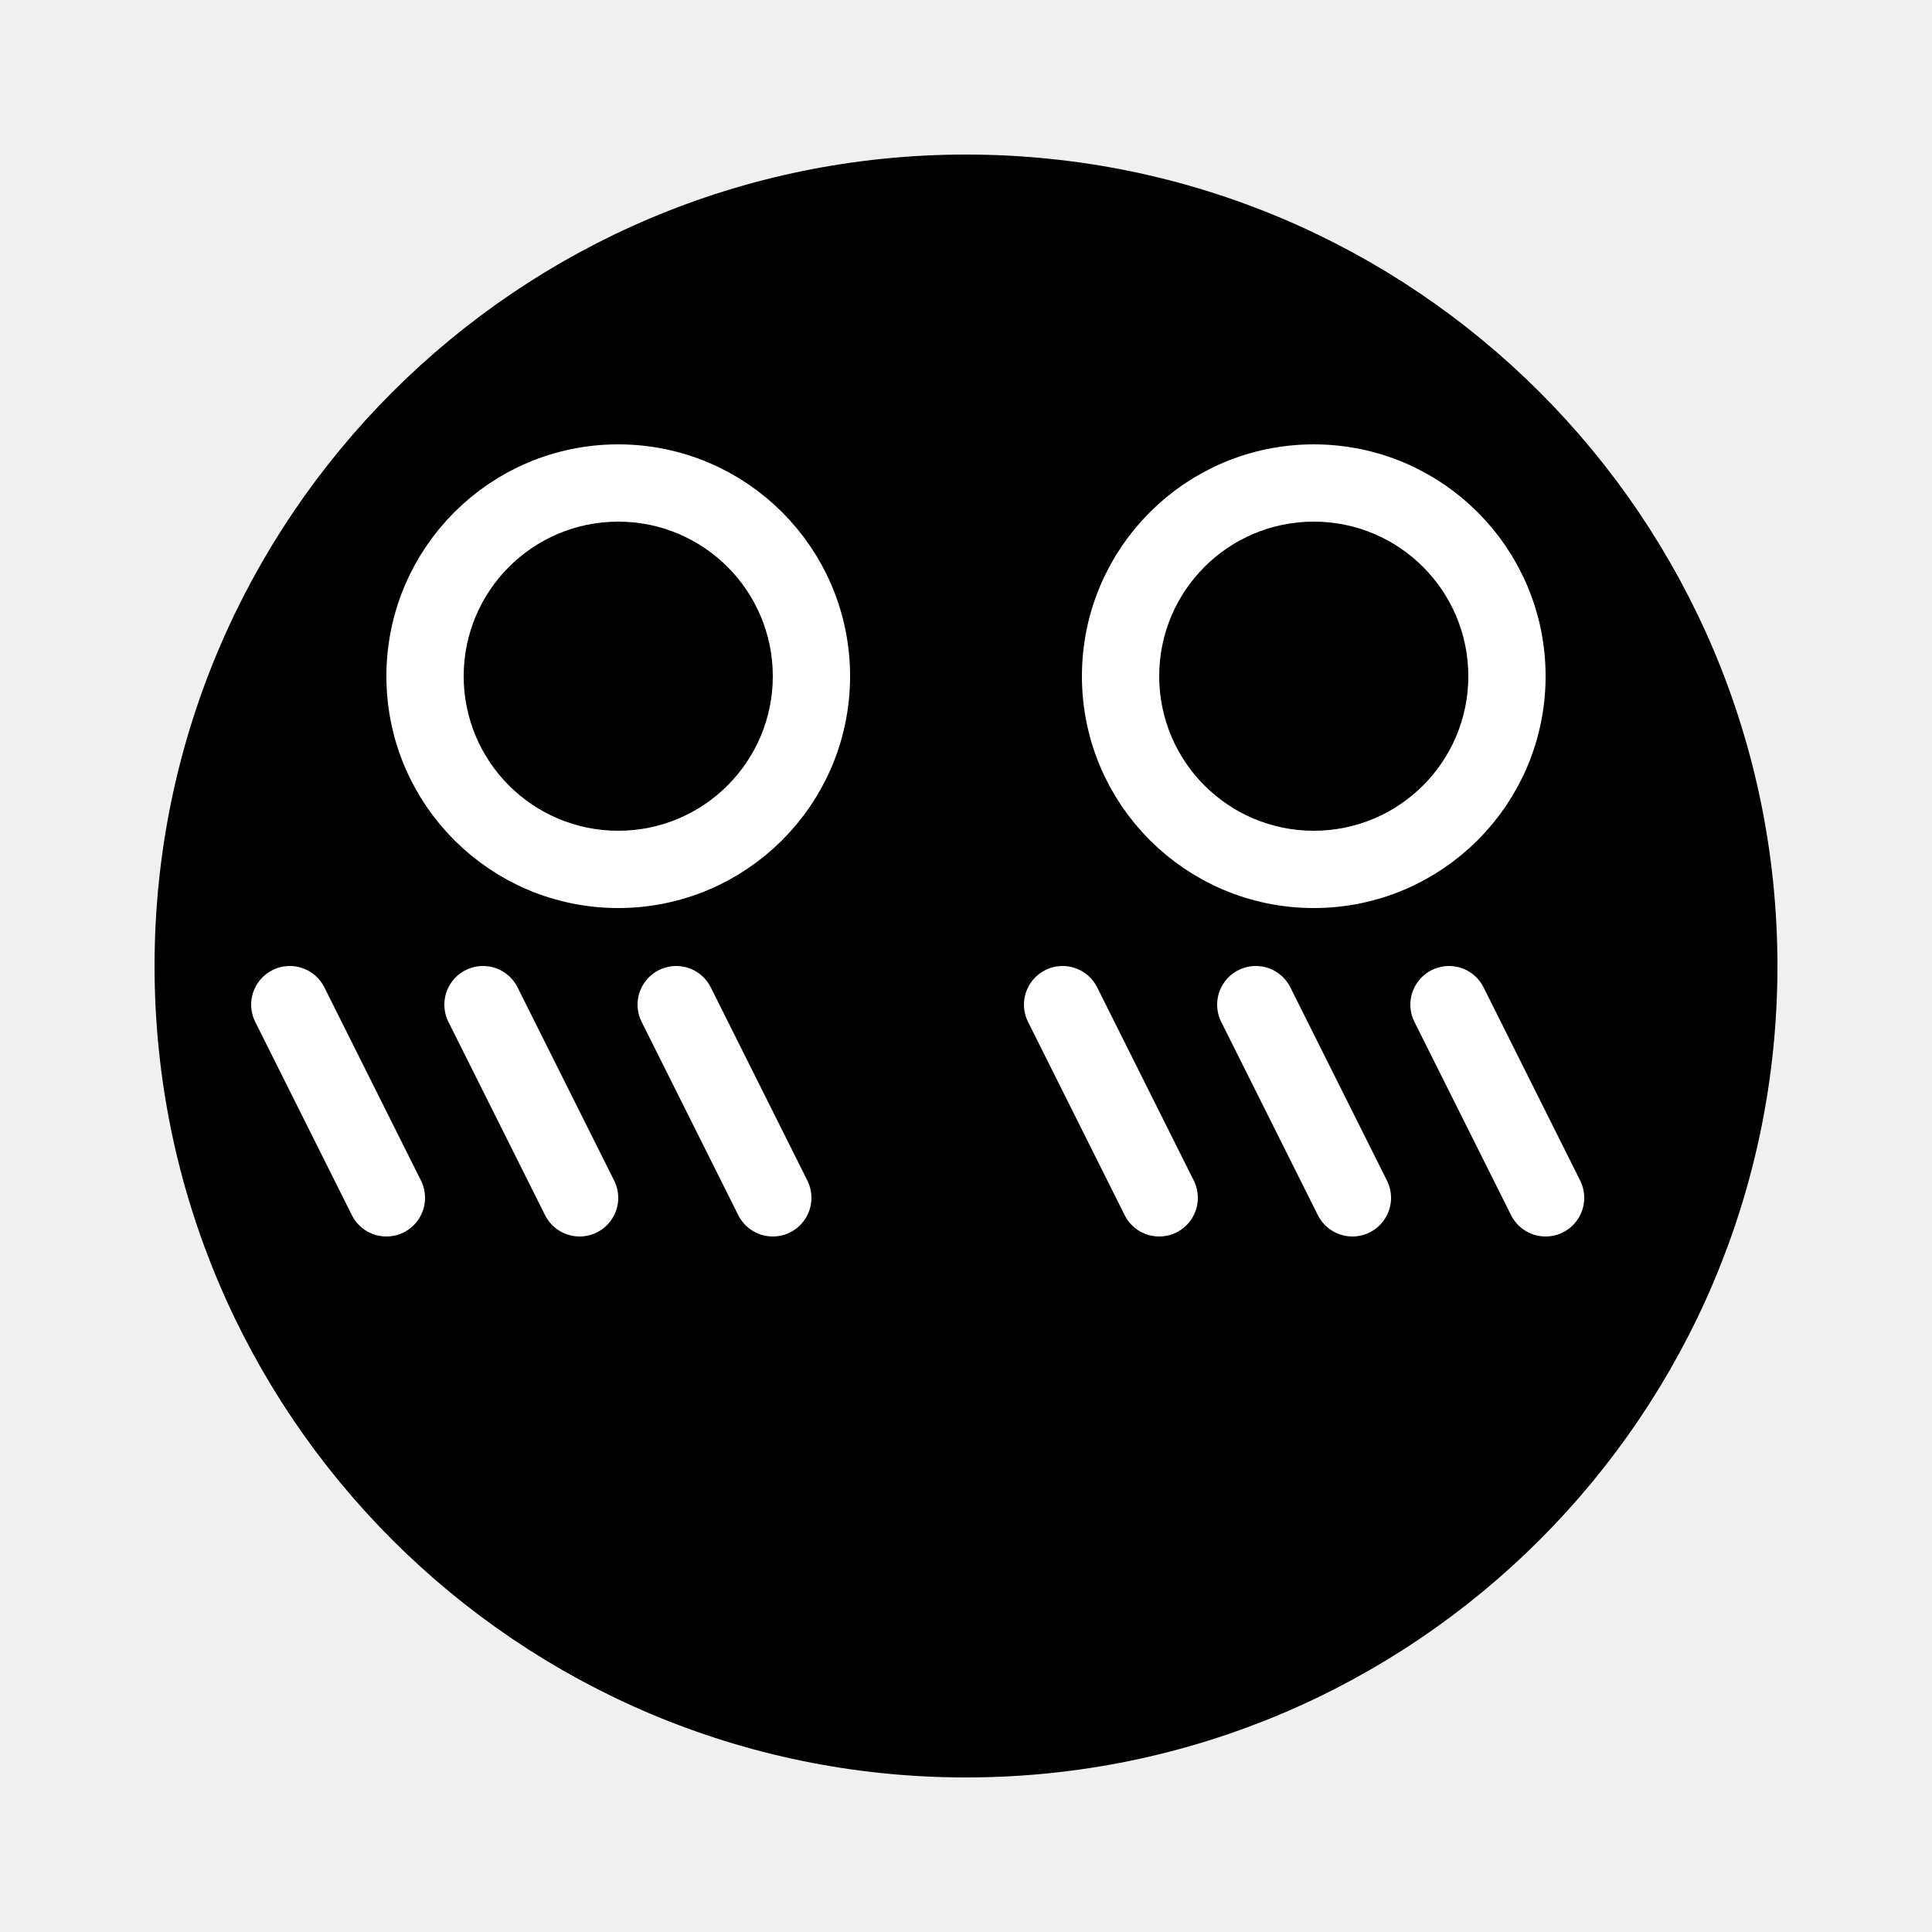
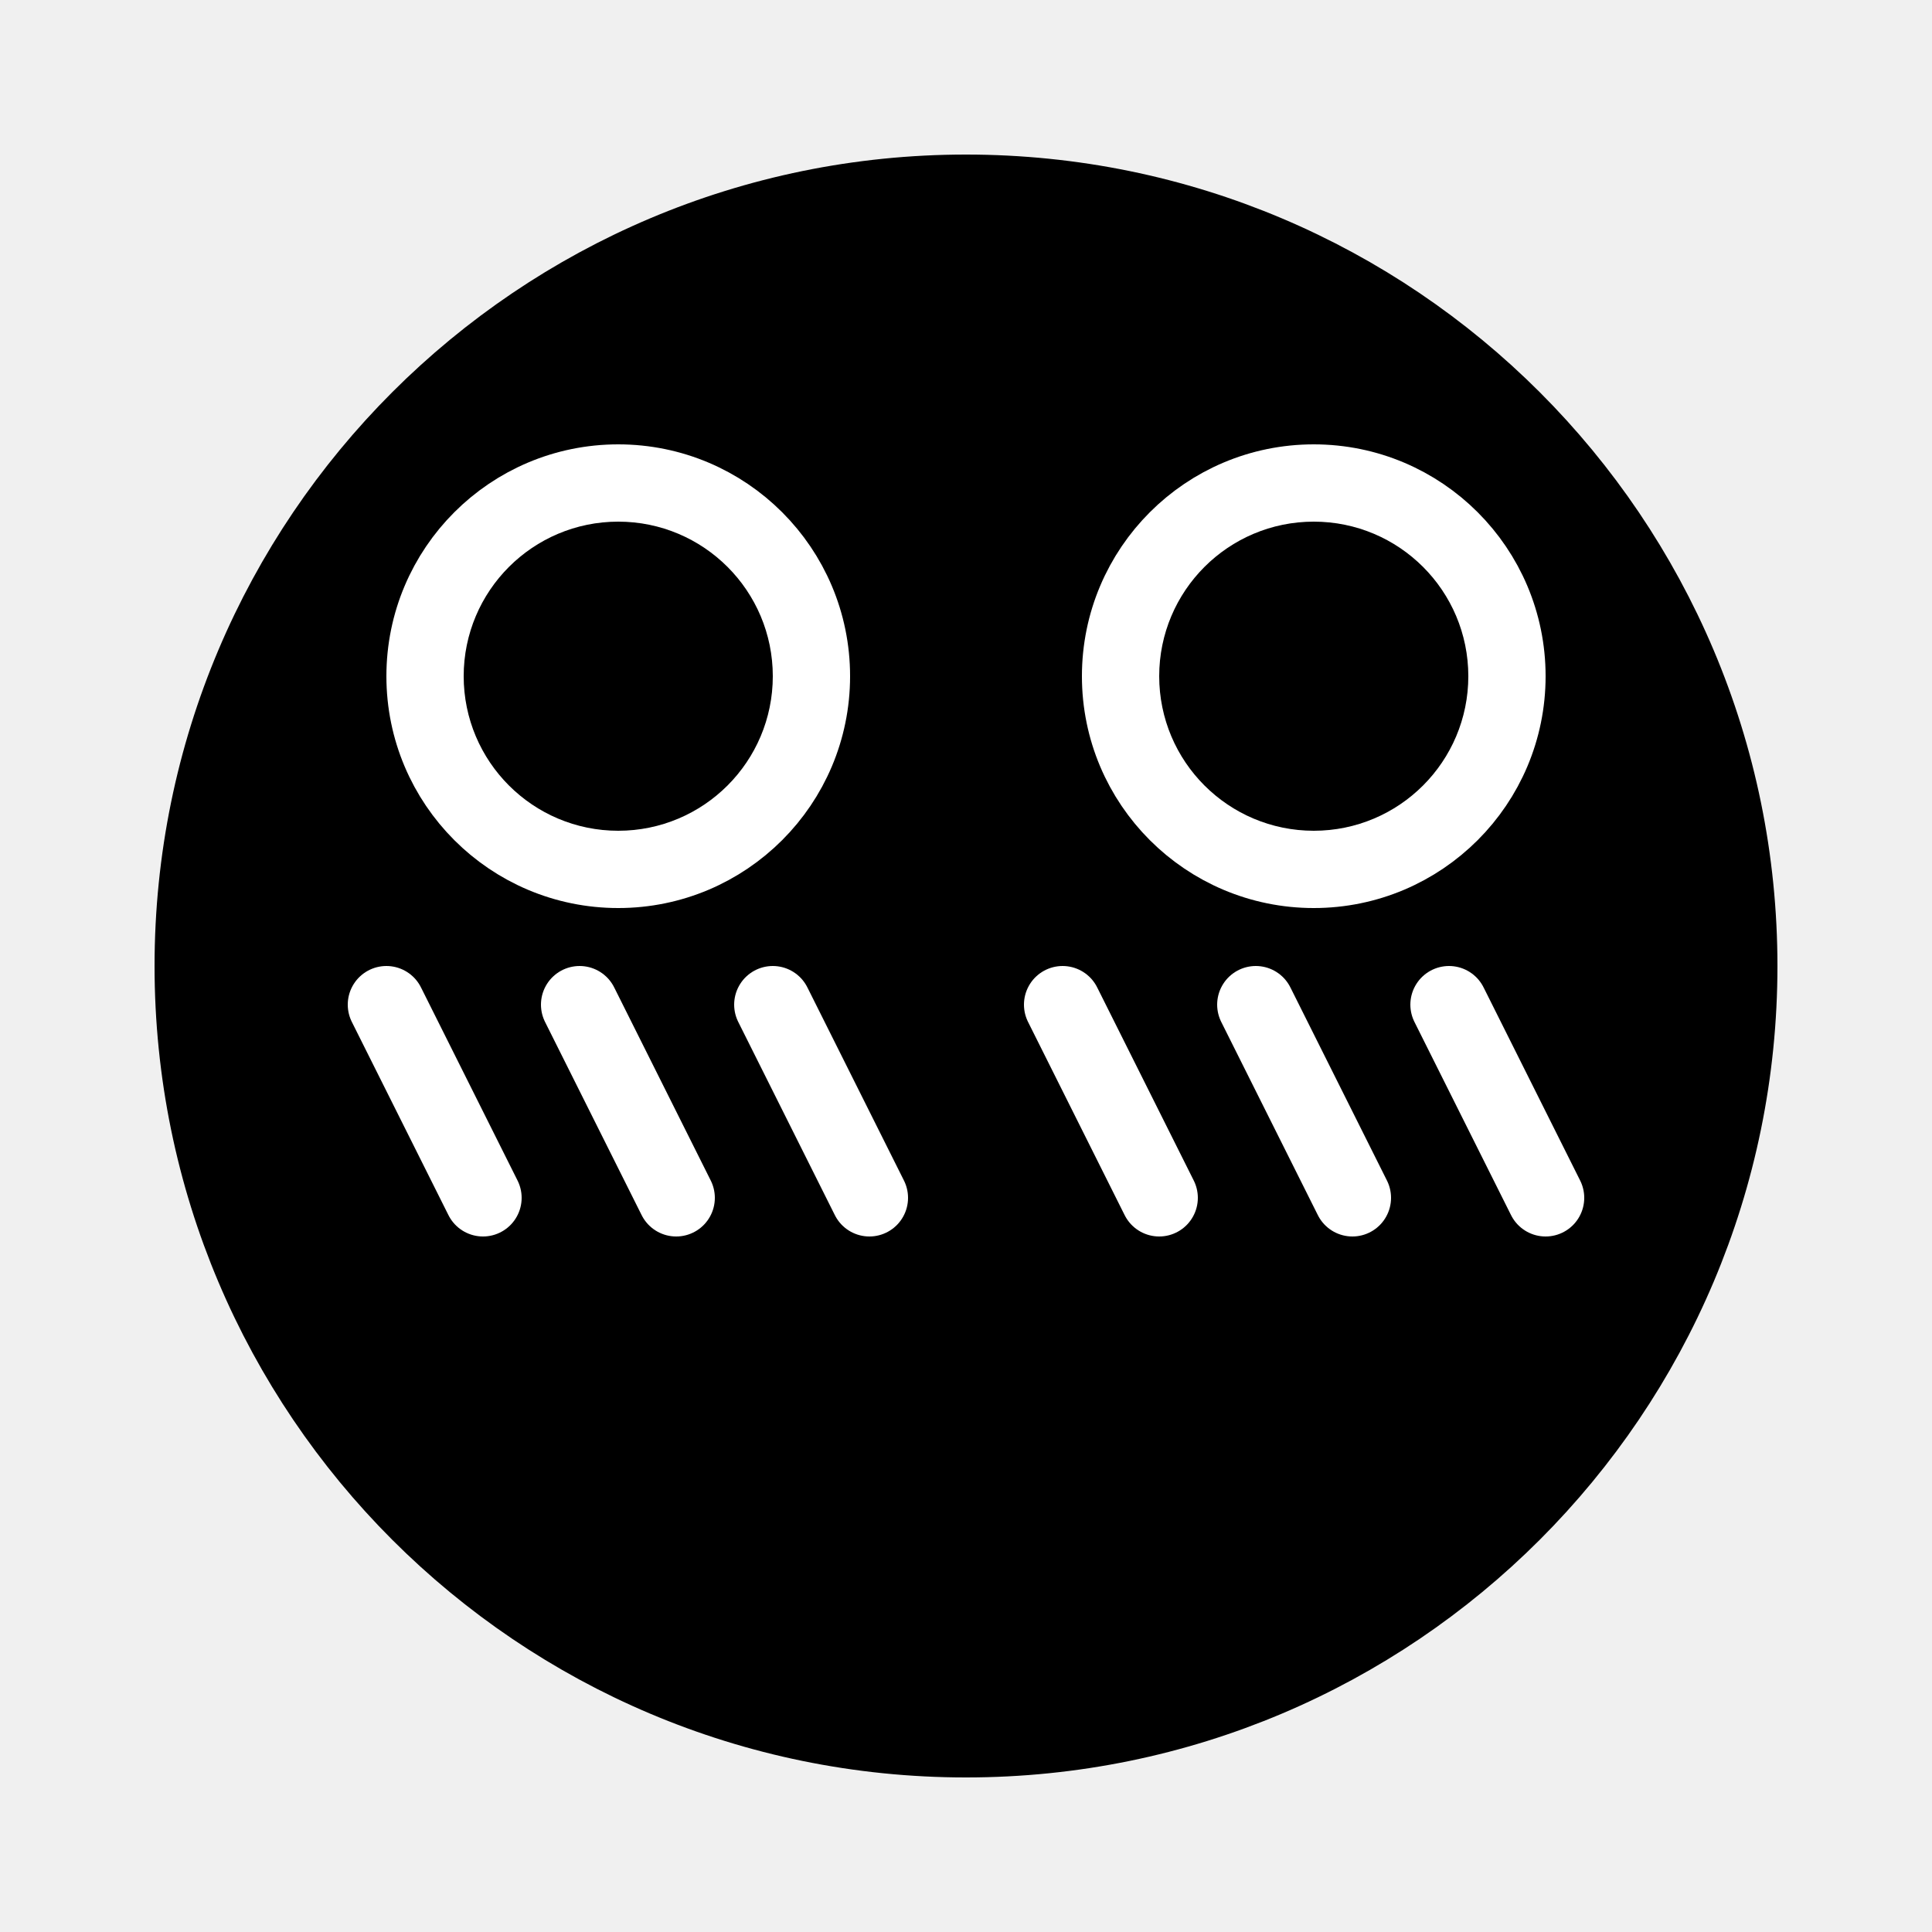
<svg xmlns="http://www.w3.org/2000/svg" width="100" height="100">
  <circle cx="50" cy="50" r="40" stroke="black" stroke-width="4" fill="black" />
  <circle cx="32" cy="35" r="10" stroke="white" stroke-width="4" fill="white" />
  <circle cx="68" cy="35" r="10" stroke="white" stroke-width="4" fill="white" />
  <circle cx="32" cy="35" r="6" stroke="black" stroke-width="4" fill="black" />
  <circle cx="68" cy="35" r="6" stroke="black" stroke-width="4" fill="black" />
-   <line x1="15" y1="52" x2="20" y2="62" style="stroke:white;stroke-width:4;stroke-linecap:round" />
-   <line x1="25" y1="52" x2="30" y2="62" style="stroke:white;stroke-width:4;stroke-linecap:round" />
-   <line x1="35" y1="52" x2="40" y2="62" style="stroke:white;stroke-width:4;stroke-linecap:round" />
+   <line x1="20" y1="52" x2="25" y2="62" style="stroke:white;stroke-width:4;stroke-linecap:round" />
+   <line x1="30" y1="52" x2="35" y2="62" style="stroke:white;stroke-width:4;stroke-linecap:round" />
+   <line x1="40" y1="52" x2="45" y2="62" style="stroke:white;stroke-width:4;stroke-linecap:round" />
  <line x1="55" y1="52" x2="60" y2="62" style="stroke:white;stroke-width:4;stroke-linecap:round" />
  <line x1="65" y1="52" x2="70" y2="62" style="stroke:white;stroke-width:4;stroke-linecap:round" />
  <line x1="75" y1="52" x2="80" y2="62" style="stroke:white;stroke-width:4;stroke-linecap:round" />
</svg>
